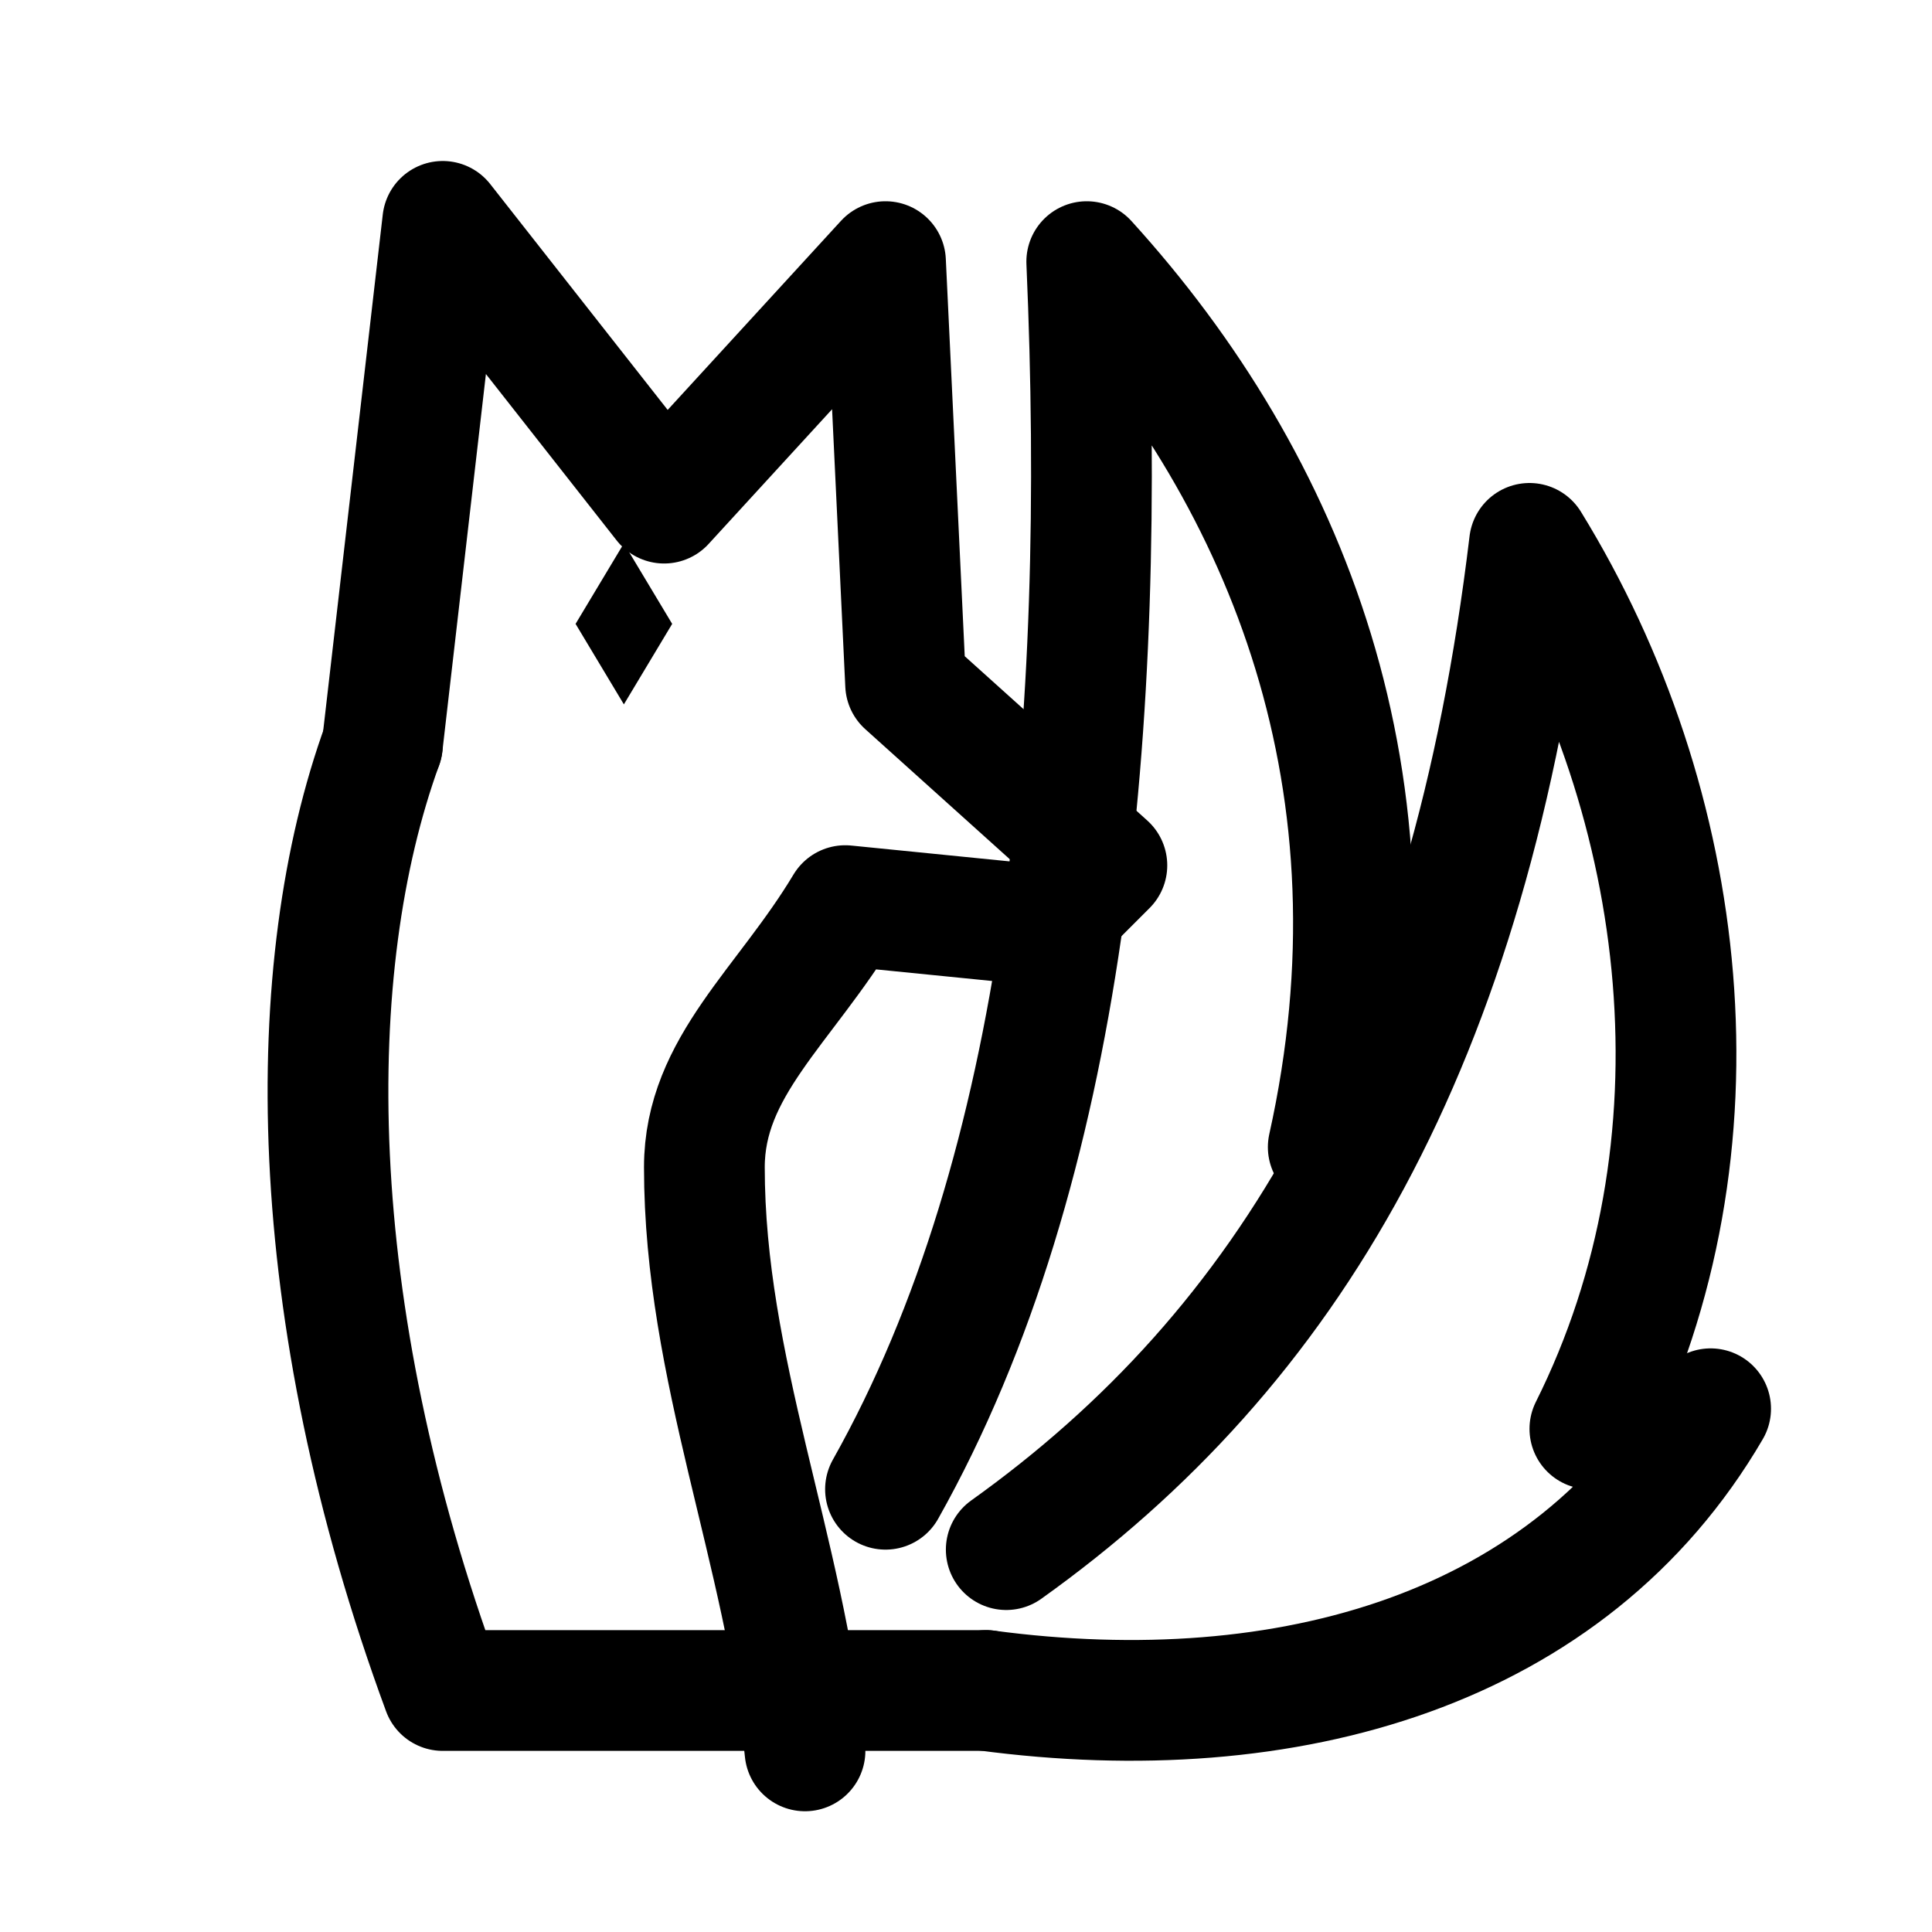
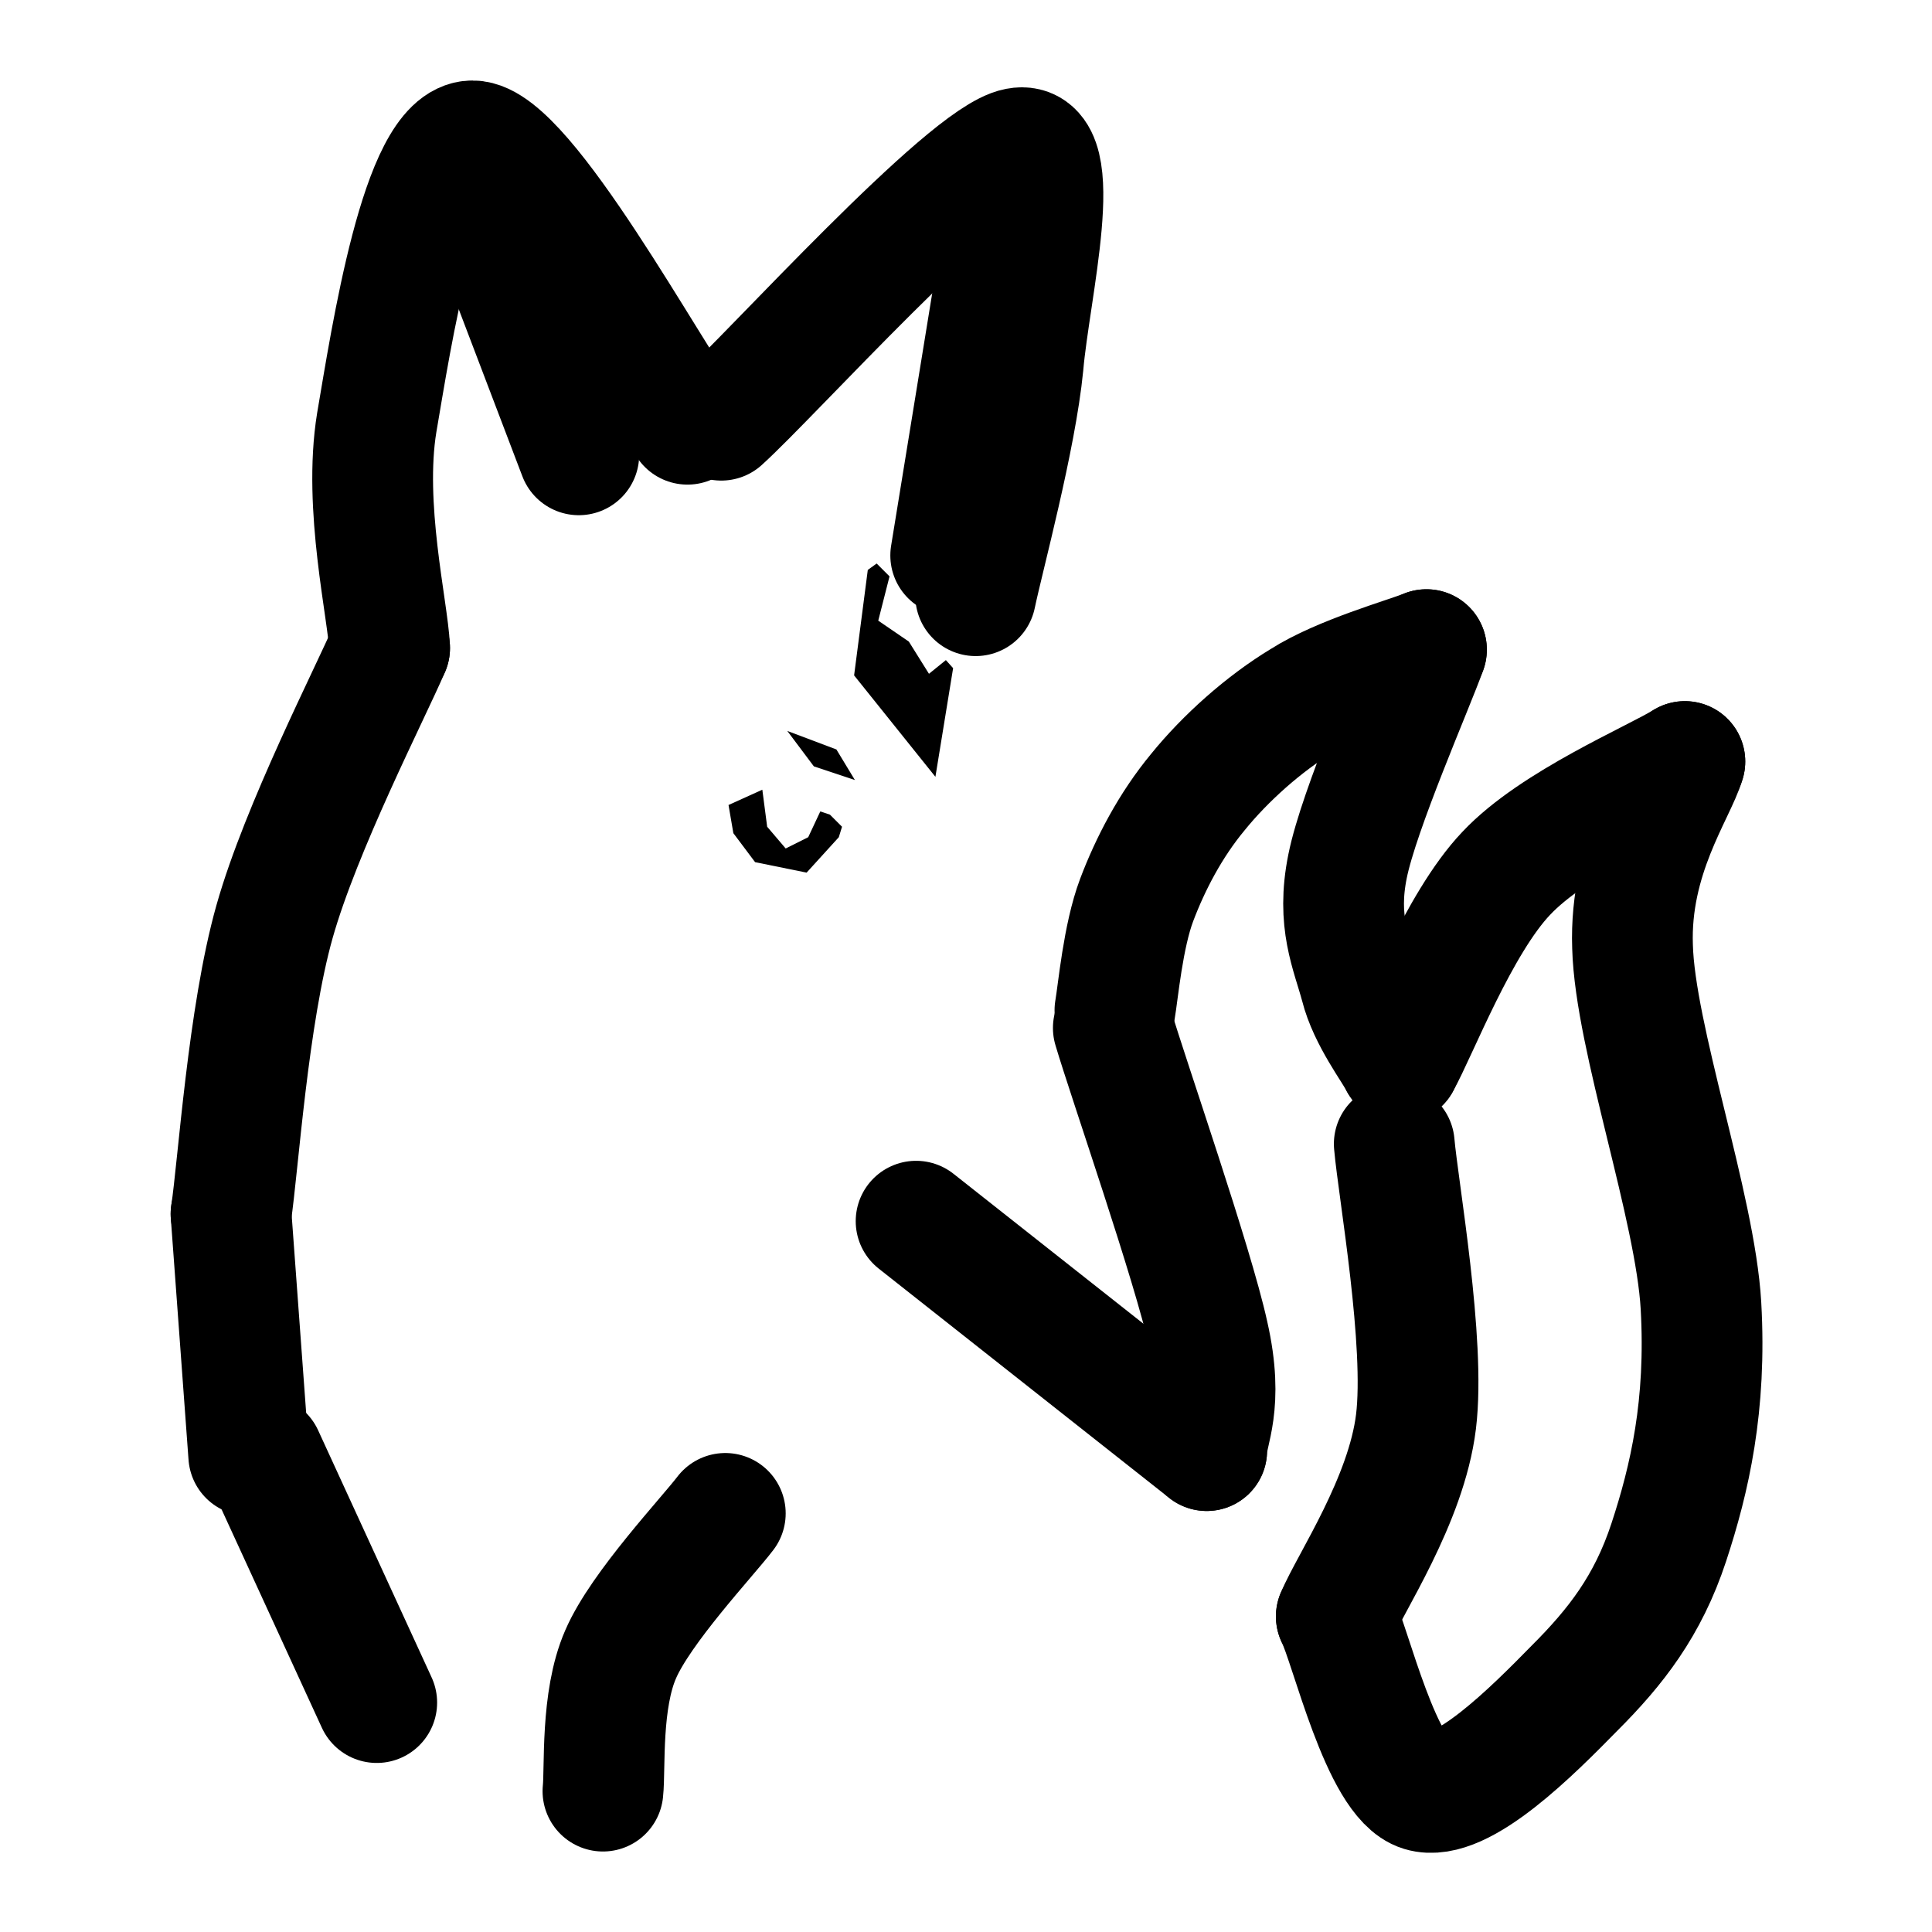
<svg xmlns="http://www.w3.org/2000/svg" viewBox="0 0 24 24" fill="none" stroke="currentColor" stroke-width="1.5" stroke-linecap="round" stroke-linejoin="round">
-   <path d="M4.75 9.25L5.5 2.75l2.75 3.5 2.75-3l.25 5.25 2.5 2.25-.75.75-2.5-.25c-.75 1.25-1.75 2-1.75 3.25 0 2.5 1 4.75 1.25 7.25" />
-   <path d="M4.75 9.25C3.75 12 3.75 16.25 5.5 21h6.75" />
-   <path d="M11 18.5c2.25-4 2.75-9.5 2.5-15.25 2.5 2.75 4 6.5 3 11" />
-   <path d="M12.5 19.25c3.5-2.5 5.75-6.25 6.5-12.5 2 3.25 2.5 7.5.75 11" />
-   <path d="M12.25 21c3.75.5 7.25-.5 9-3.5" />
-   <path d="M7.75 6.75l.6 1 -.6 1-.6-1z" fill="currentColor" stroke="none" />
+   <path d="M5.96 2.42L7.19 5.65" />
+   <path d="M12.44 3.03L11.81 6.90" />
+   <path d="M8.96 5.22C9.58 4.66 12.01 1.96 12.64 1.84C13.26 1.72 12.79 3.60 12.71 4.53C12.62 5.45 12.22 6.92 12.12 7.40" />
+   <path d="M8.54 5.27C8.09 4.68 6.51 1.75 5.87 1.75C5.23 1.75 4.86 4.20 4.68 5.25C4.51 6.29 4.82 7.58 4.84 8.05" />
+   <path d="M4.84 8.05C4.60 8.61 3.74 10.28 3.41 11.45C3.08 12.62 2.96 14.48 2.87 15.08" />
+   <path d="M17.72 8.07C17.47 8.17 16.65 8.40 16.18 8.70C15.70 8.99 15.22 9.42 14.88 9.84C14.54 10.25 14.29 10.73 14.12 11.18C13.95 11.63 13.89 12.32 13.85 12.55" />
+   <path d="M17.72 8.07C17.56 8.52 16.88 10.06 16.74 10.76C16.60 11.45 16.79 11.83 16.90 12.24C17.00 12.64 17.31 13.04 17.39 13.20" />
+   <path d="M20.93 9.46C20.56 9.69 19.30 10.22 18.71 10.85C18.12 11.47 17.61 12.81 17.39 13.20" />
+   <path d="M20.93 9.46C20.82 9.84 20.24 10.64 20.28 11.76C20.31 12.89 21.06 14.99 21.13 16.22C21.20 17.46 20.99 18.37 20.73 19.16C20.47 19.95 20.07 20.46 19.56 20.97C19.05 21.49 18.15 22.40 17.66 22.25C17.16 22.10 16.78 20.44 16.60 20.08" />
+   <path d="M13.83 12.77C14.02 13.41 14.82 15.71 15.01 16.58C15.21 17.46 14.99 17.78 14.99 18.02" />
+   <path d="M17.32 14.21C17.37 14.78 17.71 16.68 17.59 17.66C17.47 18.64 16.77 19.67 16.60 20.08" />
+   <path d="M2.87 15.08L3.09 18.08" />
+   <path d="M11.38 15.17L14.99 18.02" />
+   <path d="M3.27 18.08L4.68 21.15" />
+   <path d="M9.01 18.80C8.79 19.09 7.96 19.97 7.71 20.55C7.46 21.12 7.52 21.97 7.49 22.25" />
+   <path d="M11.62 9.65 L10.61 8.39 L10.78 7.08 L10.89 7.00 L11.05 7.16 L10.91 7.71 L11.29 7.97 L11.54 8.37 L11.75 8.20 L11.84 8.30 L11.62 9.65Z" fill="currentColor" stroke="none" />
+   <path d="M10.62 9.69 L10.11 9.52 L9.78 9.08 L10.39 9.31 L10.62 9.69Z" fill="currentColor" stroke="none" />
+   <path d="M10.02 10.84 L9.38 10.71 L9.11 10.35 L9.05 10.00 L9.47 9.81 L9.53 10.27 L9.76 10.54 L10.04 10.40 L10.19 10.08 L10.31 10.12 L10.46 10.27 L10.42 10.40 L10.02 10.84Z" fill="currentColor" stroke="none" />
</svg>
